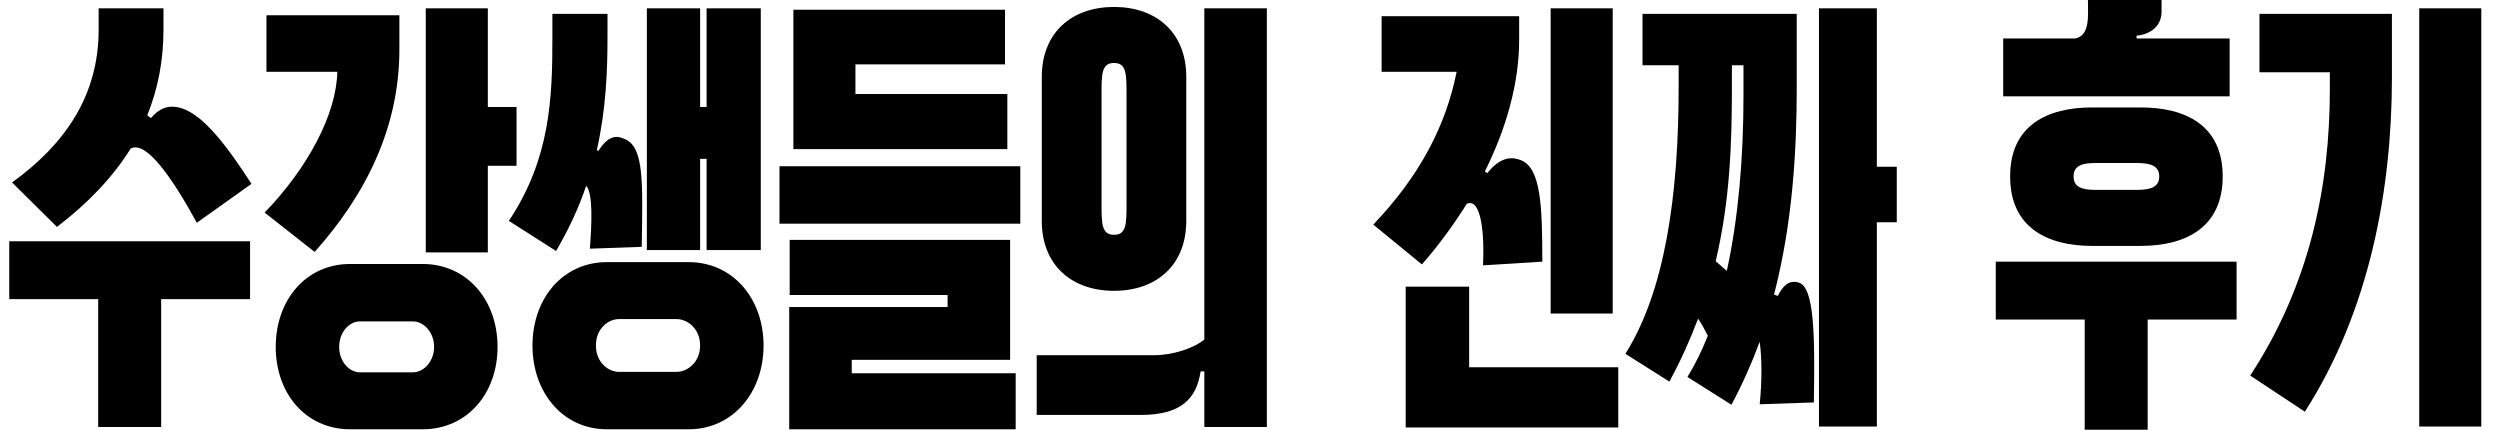
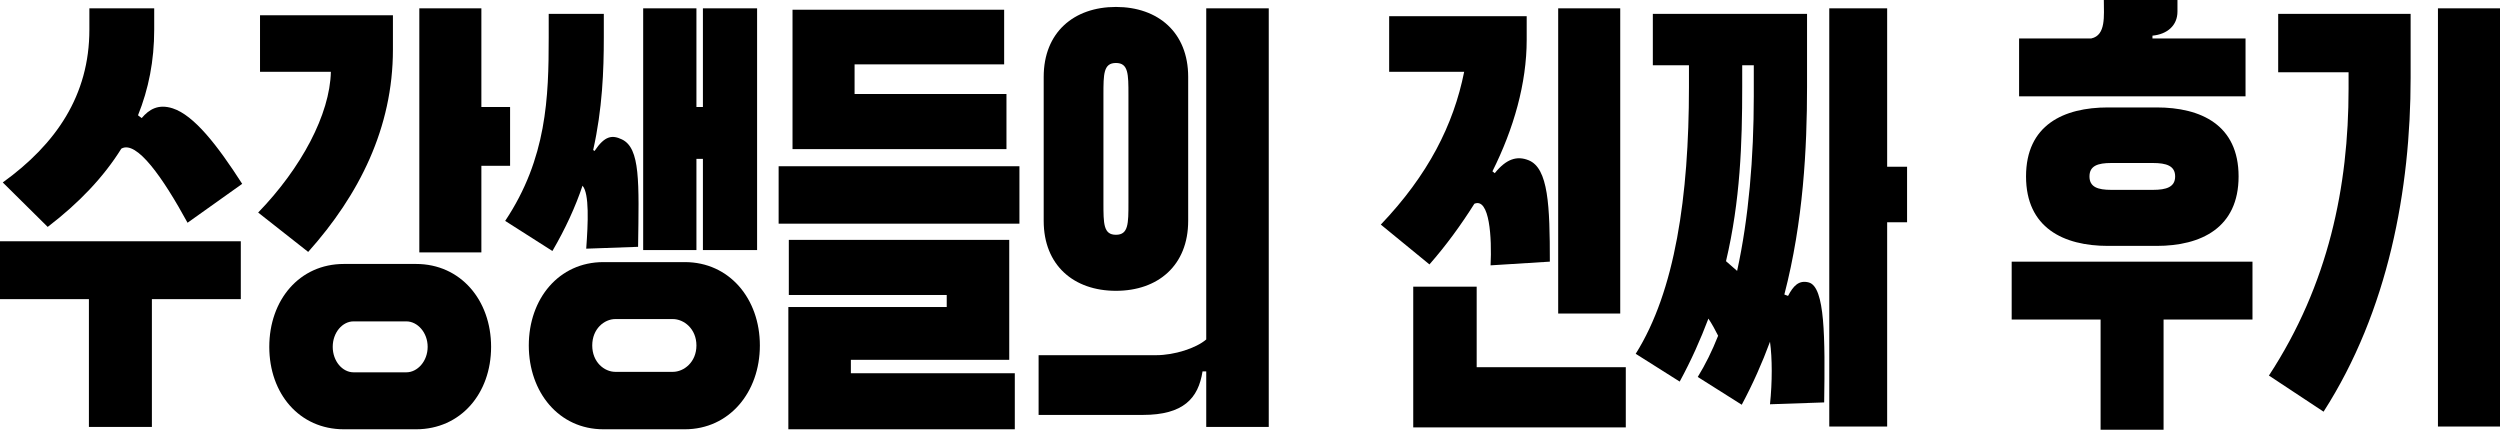
- <svg xmlns="http://www.w3.org/2000/svg" viewBox="0 0 5398.4 928.0" width="5398.4" height="928.0" role="img">
-   <g transform="translate(0 880.0) scale(1 -1)" fill="currentColor">
-     <path d="M26 486 123 390C191 442 244 498 282 559C315 578 372 496 425 399L543 483C489 567 439 631 393 646C362 656 342 644 326 625L318 631C341 688 353 749 353 816V862H213V816C213 674 141 569 26 486ZM212 -42H348V234H540V359H20V234H212Z" transform="translate(0.0 0.0)" />
-     <path d="M202 -47H358C454 -47 520 30 520 131C520 232 454 310 358 310H202C106 310 41 232 41 131C41 30 106 -47 202 -47ZM337 76H223C199 76 178 100 178 131C178 162 199 186 223 186H337C361 186 383 162 383 131C383 100 361 76 337 76ZM17 421 125 336C235 459 308 604 308 773V847H21V725H174C172 633 110 517 17 421ZM365 335H499V522H561V649H499V862H365Z" transform="translate(554.4 0.0)" />
-     <path d="M202 -47H378C474 -47 540 33 540 134C540 235 474 314 378 314H202C106 314 41 235 41 134C41 33 106 -47 202 -47ZM352 77H228C204 77 178 98 178 134C178 170 204 191 228 191H352C376 191 403 170 403 134C403 98 376 77 352 77ZM-10 403 92 338C120 386 142 434 157 479C172 462 169 398 165 343L277 347C279 487 282 560 242 579C221 589 205 587 183 554L180 556C200 645 203 728 203 799V850H84V799C84 670 80 538 -10 403ZM288 340H403V537H417V340H534V862H417V649H403V862H288Z" transform="translate(1108.8 0.0)" />
-     <path d="M41 -47H530V74H176V103H518V362H42V243H383V217H41ZM20 397H540V521H20ZM50 558H512V677H184V741H507V859H50Z" transform="translate(1663.2 0.0)" />
-     <path d="M383 -42H518V862H383V147C361 128 314 113 275 113H21V-16H246C334 -16 366 20 375 78H383ZM188 252C279 252 344 307 344 403V714C344 810 279 865 188 865C97 865 32 810 32 714V403C32 307 97 252 188 252ZM188 373C161 373 161 397 161 442V675C161 720 161 744 188 744C215 744 215 720 215 675V442C215 397 215 373 188 373Z" transform="translate(2217.6 0.0)" />
-     <path d="M236 307 364 315C364 435 361 517 318 534C293 544 270 537 245 506L240 510C286 602 314 700 314 794V845H17V725H179C156 610 101 502 -1 395L104 309C140 350 172 394 201 440C234 454 239 366 236 307ZM69 -43H528V87H206V261H69ZM382 203H516V862H382Z" transform="translate(2966.4 0.0)" />
-     <path d="M123 66 218 6C242 51 262 96 279 142C284 106 284 55 279 7L396 11C398 151 398 260 363 270C341 276 329 262 318 241L310 244C351 402 359 560 359 692V850H26V739H104V692C104 456 74 251 -11 116L84 56C109 102 129 147 146 192C154 180 161 167 167 155C154 122 139 92 123 66ZM208 295 184 316C215 447 219 571 219 692V739H244V672C244 540 233 409 208 295ZM407 -41H532V400H575V520H532V862H407Z" transform="translate(3520.8 0.0)" />
-     <path d="M212 -48H348V190H540V315H20V190H212ZM228 349H333C429 349 510 388 510 499C510 610 429 648 333 648H228C132 648 51 610 51 499C51 388 132 349 228 349ZM325 470H235C206 470 188 476 188 499C188 522 206 528 235 528H325C354 528 373 522 373 499C373 476 354 470 325 470ZM36 672H525V797H324V803C356 806 378 825 378 855V880H219C219 846 224 804 192 797H36Z" transform="translate(4289.6 0.0)" />
-     <path d="M15 69 133 -9C273 209 321 472 321 712V850H35V724H187V688C187 478 144 266 15 69ZM380 -41H514V862H380Z" transform="translate(4844.0 0.0)" />
+ <svg xmlns="http://www.w3.org/2000/svg" viewBox="0 0 5398.6 928.0">
+   <g transform="scale(1 1) translate(-20.0 880.0) scale(1 -1)" fill="currentColor">
+     <path d="M26 486 123 390C191 442 244 498 282 559C315 578 372 496 425 399L543 483C489 567 439 631 393 646C362 656 342 644 326 625L318 631C341 688 353 749 353 816V862H213V816C213 674 141 569 26 486ZM212 -42H348V234H540V359H20V234H212Z" transform="translate(0.0 -0.0)" />
+     <path d="M202 -47H358C454 -47 520 30 520 131C520 232 454 310 358 310H202C106 310 41 232 41 131C41 30 106 -47 202 -47ZM337 76H223C199 76 178 100 178 131C178 162 199 186 223 186H337C361 186 383 162 383 131C383 100 361 76 337 76ZM17 421 125 336C235 459 308 604 308 773V847H21V725H174C172 633 110 517 17 421ZM365 335H499V522H561V649H499V862H365Z" transform="translate(560.5 -0.0)" />
+     <path d="M202 -47H378C474 -47 540 33 540 134C540 235 474 314 378 314H202C106 314 41 235 41 134C41 33 106 -47 202 -47ZM352 77H228C204 77 178 98 178 134C178 170 204 191 228 191H352C376 191 403 170 403 134C403 98 376 77 352 77ZM-10 403 92 338C120 386 142 434 157 479C172 462 169 398 165 343L277 347C279 487 282 560 242 579C221 589 205 587 183 554L180 556C200 645 203 728 203 799V850H84V799C84 670 80 538 -10 403ZM288 340H403V537H417V340H534V862H417V649H403V862H288Z" transform="translate(1120.9 -0.0)" />
+     <path d="M41 -47H530V74H176V103H518V362H42V243H383V217H41ZM20 397H540V521H20ZM50 558H512V677H184V741H507V859H50Z" transform="translate(1681.4 -0.0)" />
+     <path d="M383 -42H518V862H383V147C361 128 314 113 275 113H21V-16H246C334 -16 366 20 375 78H383ZM188 252C279 252 344 307 344 403V714C344 810 279 865 188 865C97 865 32 810 32 714V403C32 307 97 252 188 252ZM188 373C161 373 161 397 161 442V675C161 720 161 744 188 744C215 744 215 720 215 675V442C215 397 215 373 188 373Z" transform="translate(2241.8 -0.0)" />
+     <path d="M236 307 364 315C364 435 361 517 318 534C293 544 270 537 245 506L240 510C286 602 314 700 314 794V845H17V725H179C156 610 101 502 -1 395L104 309C140 350 172 394 201 440C234 454 239 366 236 307ZM69 -43H528V87H206V261H69ZM382 203H516V862H382Z" transform="translate(3002.8 -0.0)" />
+     <path d="M123 66 218 6C242 51 262 96 279 142C284 106 284 55 279 7L396 11C398 151 398 260 363 270C341 276 329 262 318 241L310 244C351 402 359 560 359 692V850H26V739H104V692C104 456 74 251 -11 116L84 56C109 102 129 147 146 192C154 180 161 167 167 155C154 122 139 92 123 66ZM208 295 184 316C215 447 219 571 219 692V739H244V672C244 540 233 409 208 295ZM407 -41H532V400H575V520H532V862H407Z" transform="translate(3563.2 -0.0)" />
+     <path d="M212 -48H348V190H540V315H20V190H212ZM228 349H333C429 349 510 388 510 499C510 610 429 648 333 648H228C132 648 51 610 51 499C51 388 132 349 228 349ZM325 470H235C206 470 188 476 188 499C188 522 206 528 235 528H325C354 528 373 522 373 499C373 476 354 470 325 470ZM36 672H525V797H324V803C356 806 378 825 378 855V880H219C219 846 224 804 192 797H36Z" transform="translate(4344.1 -0.0)" />
+     <path d="M15 69 133 -9C273 209 321 472 321 712V850H35V724H187V688C187 478 144 266 15 69ZM380 -41H514V862H380Z" transform="translate(4904.6 -0.0)" />
  </g>
</svg>
